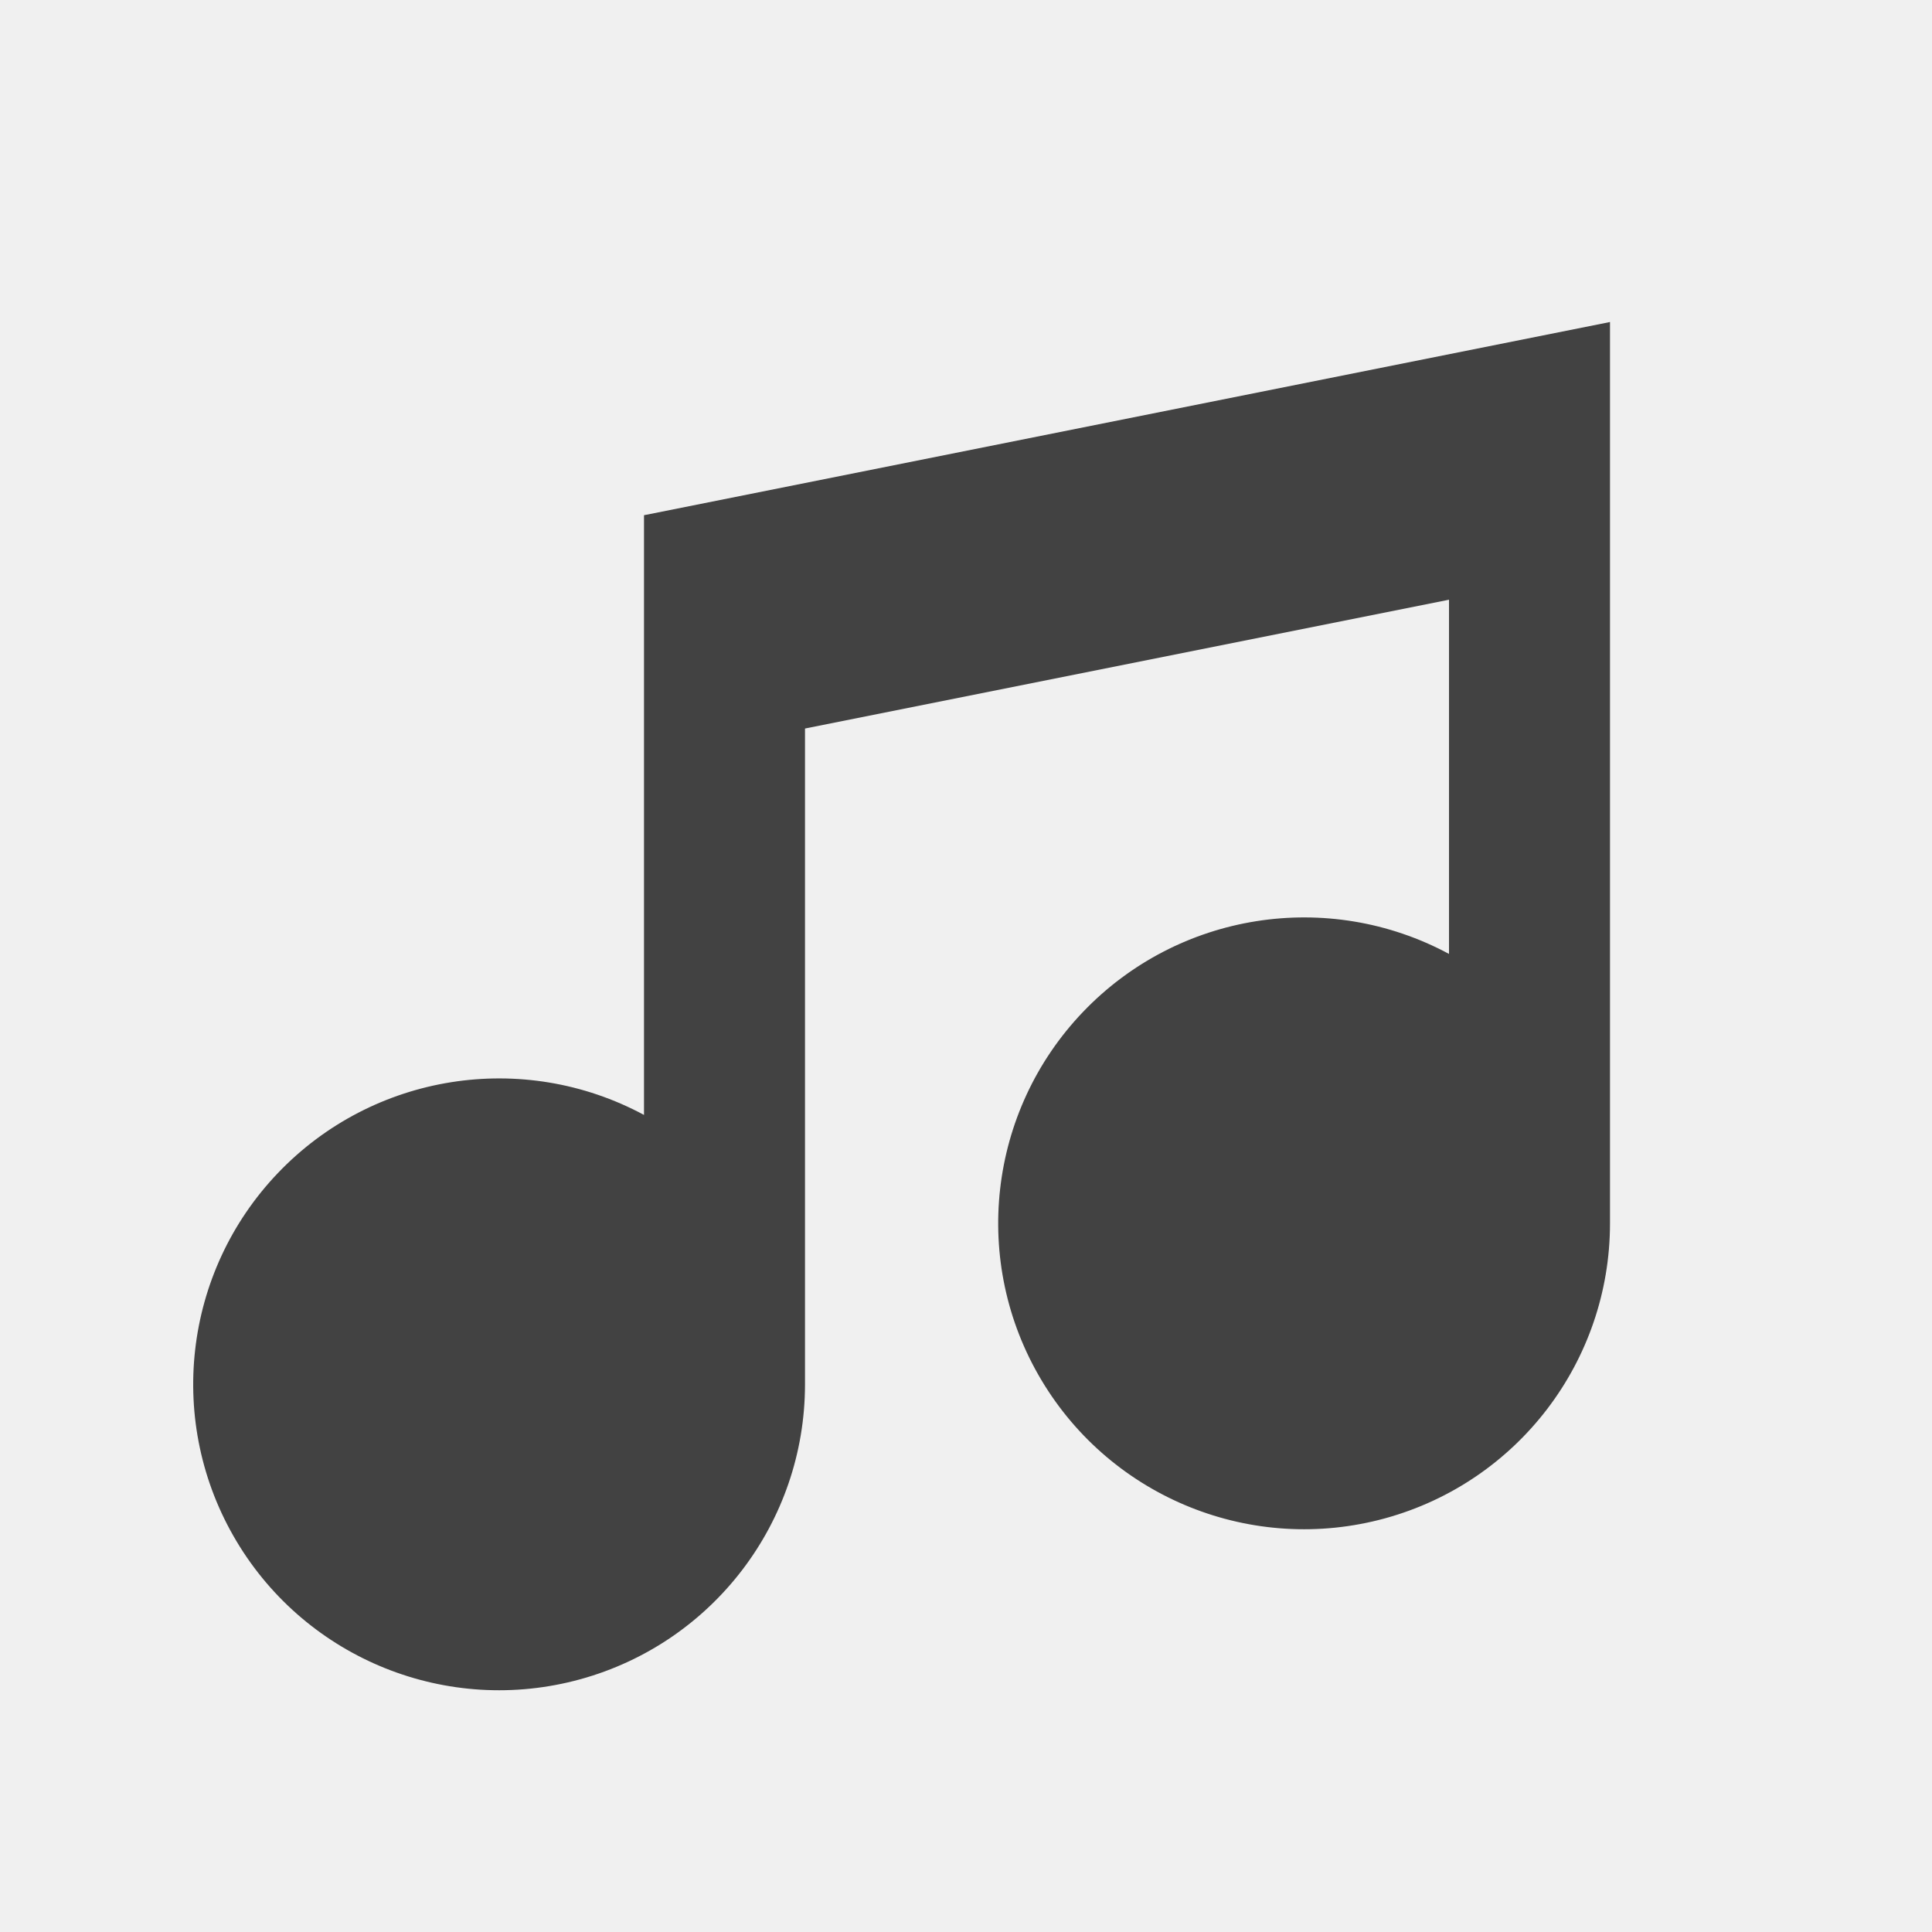
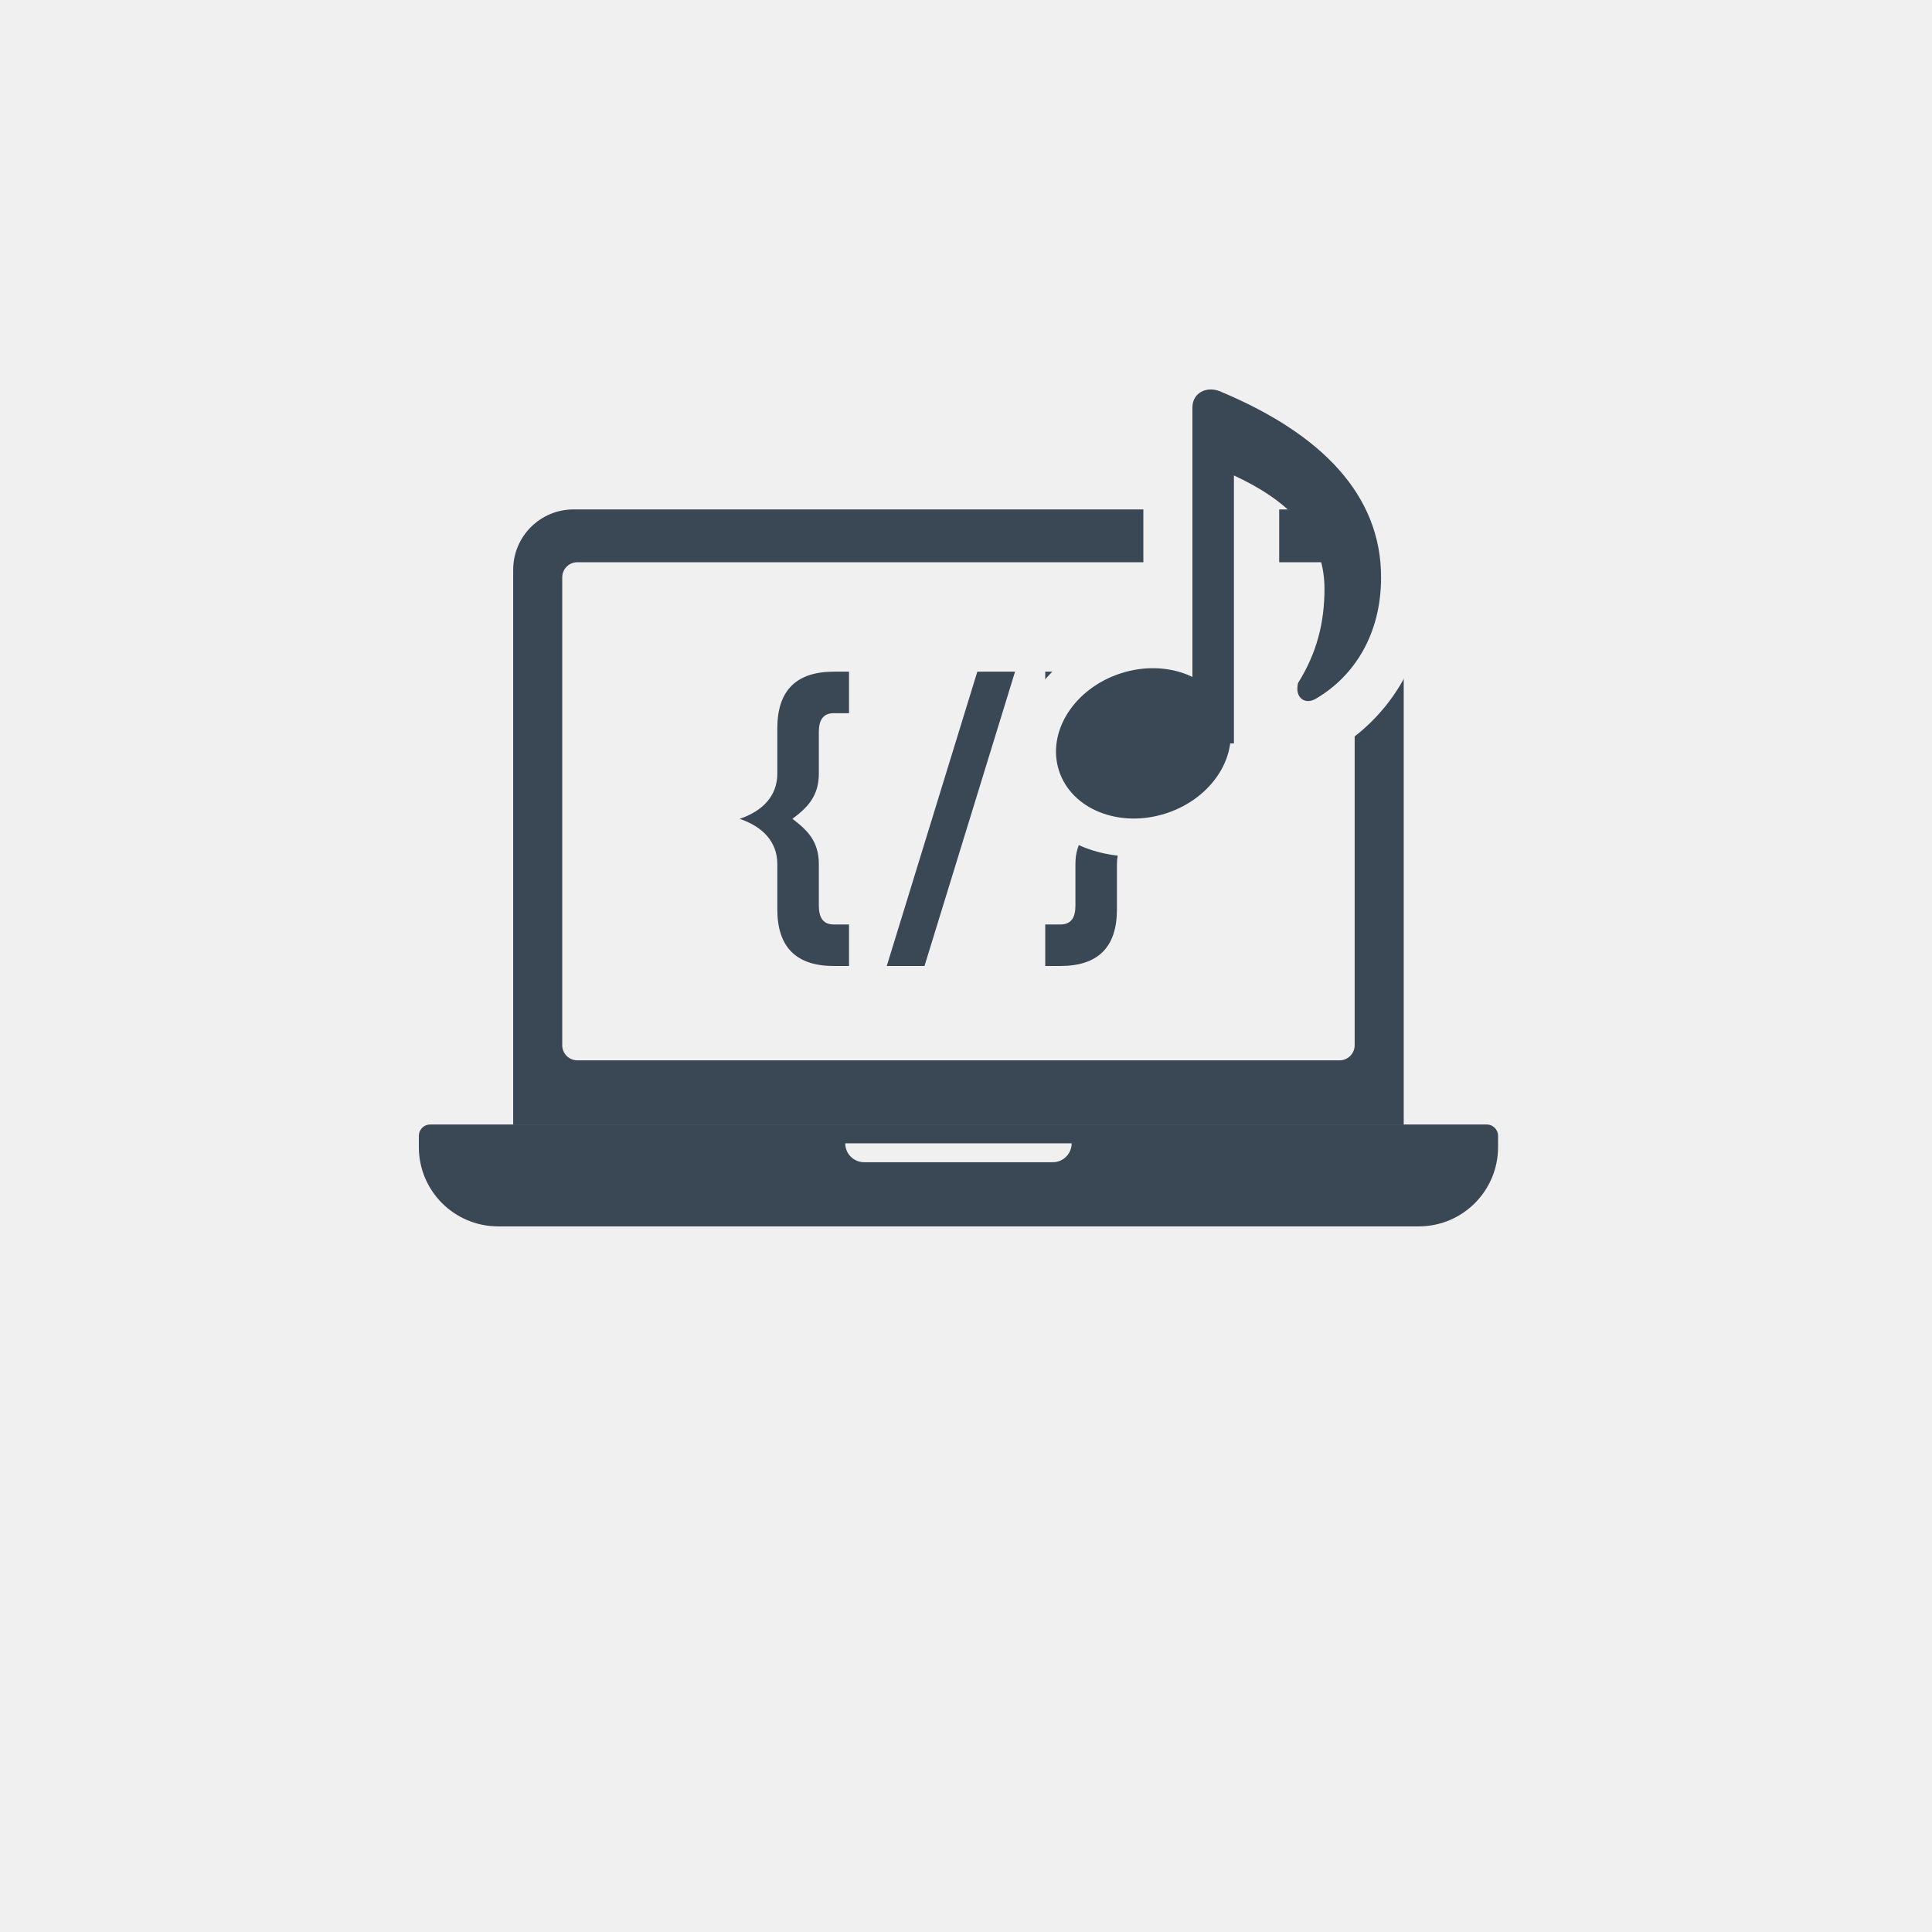
- <svg xmlns="http://www.w3.org/2000/svg" width="24" height="24" viewBox="0 0 24 24">
-   <path fill="#424242" d="M20 3v12.2a3.8 3.8 0 1 1-2-3.35V7.45l-8 1.6v8.15a3.8 3.8 0 1 1-2-3.35V6.4L20 4z" />
+ <svg xmlns="http://www.w3.org/2000/svg" viewBox="0 0 512 512" width="512" height="512">
+   <defs>
+     <mask id="note-cutout">
+       <rect width="512" height="512" fill="white" />
+       <ellipse cx="303" cy="197" rx="34" ry="29.5" transform="rotate(-18 303 197)" fill="black" />
+       <rect x="303" y="92" width="36" height="108" rx="10" fill="black" />
+       <path d="M 320 96 C 356 108, 378 130, 378 156 C 378 174, 369 189, 355 198 L 339 182 C 347 175, 352 166, 352 154 C 352 137, 336 124, 320 118 Z" fill="black" />
+     </mask>
+   </defs>
+   <g fill="#3A4754">
+     <g mask="url(#note-cutout)">
+       <path d="M 152 135 H 356 A 16 16 0 0 1 372 151 V 298 H 136 V 151 A 16 16 0 0 1 152 135 Z M 153 149 A 4 4 0 0 0 149 153 V 277 A 4 4 0 0 0 153 281 H 355 A 4 4 0 0 0 359 277 V 153 A 4 4 0 0 0 355 149 Z" fill-rule="evenodd" />
+       <path d="M 225 178 H 221 C 211 178, 206 183, 206 193 V 205 C 206 211, 202 215, 196 217 C 202 219, 206 223, 206 229 V 241 C 206 251, 211 256, 221 256 H 225 V 245 H 221 C 218 245, 217 243, 217 240 V 229 C 217 223, 214 220, 210 217 C 214 214, 217 211, 217 205 V 194 C 217 191, 218 189, 221 189 H 225 Z" />
+       <path d="M 259 178 H 269 L 245 256 H 235 Z" />
+       <path d="M 277 178 H 281 C 291 178, 296 183, 296 193 V 205 C 296 211, 300 215, 306 217 C 300 219, 296 223, 296 229 V 241 C 296 251, 291 256, 281 256 H 277 V 245 H 281 C 284 245, 285 243, 285 240 V 229 C 285 223, 288 220, 292 217 C 288 214, 285 211, 285 205 V 194 C 285 191, 284 189, 281 189 H 277 Z" />
+     </g>
+     <path d="M 114 298 H 394 A 3 3 0 0 1 397 301 V 304 A 21 21 0 0 1 376 325 H 132 A 21 21 0 0 1 111 304 V 301 A 3 3 0 0 1 114 298 Z M 224 303 A 5 5 0 0 0 229 308 H 279 A 5 5 0 0 0 284 303 Z" fill-rule="evenodd" />
+     <g>
+       <ellipse cx="303" cy="197" rx="23.5" ry="19.5" transform="rotate(-18 303 197)" />
+       <path d="M 316 108 C 316 104, 320 102, 324 104 C 350 115, 366 131, 366 153 C 366 168, 359 179, 349 185 C 346 187, 343 185, 344 181 C 349 173, 351 165, 351 156 C 351 141, 340 132, 327 126 V 197 H 316 Z" />
+     </g>
+   </g>
</svg>
